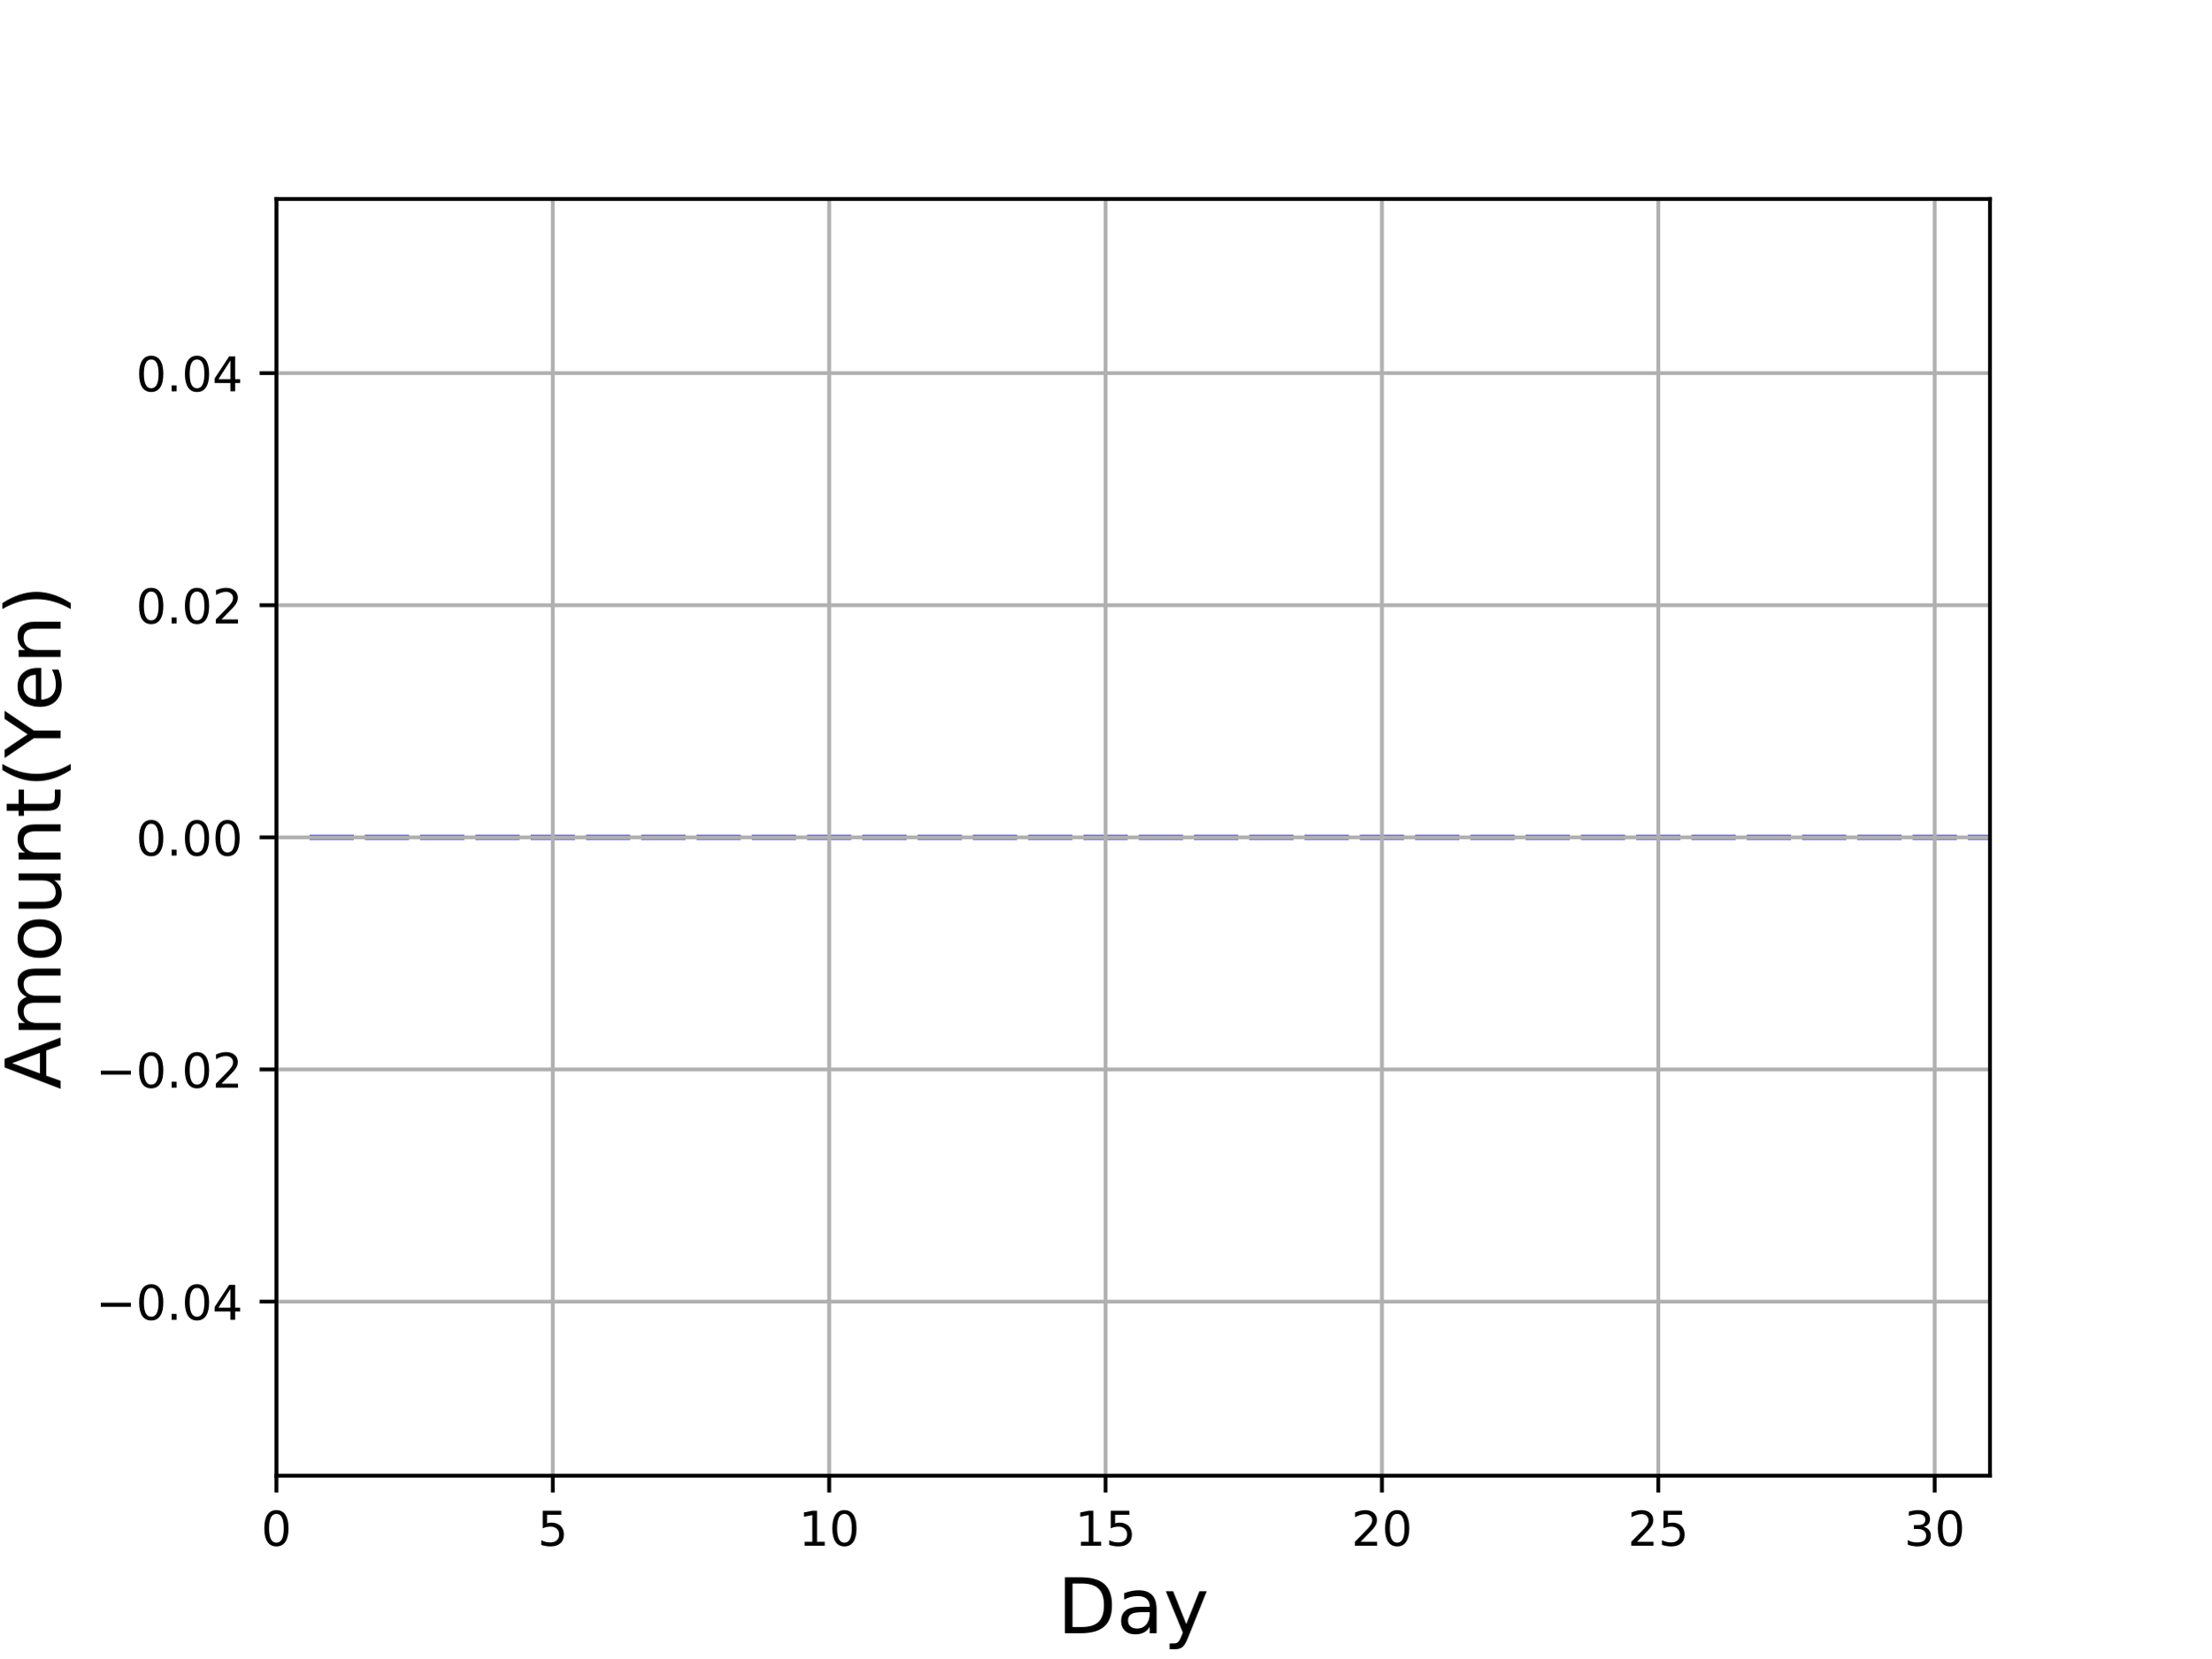
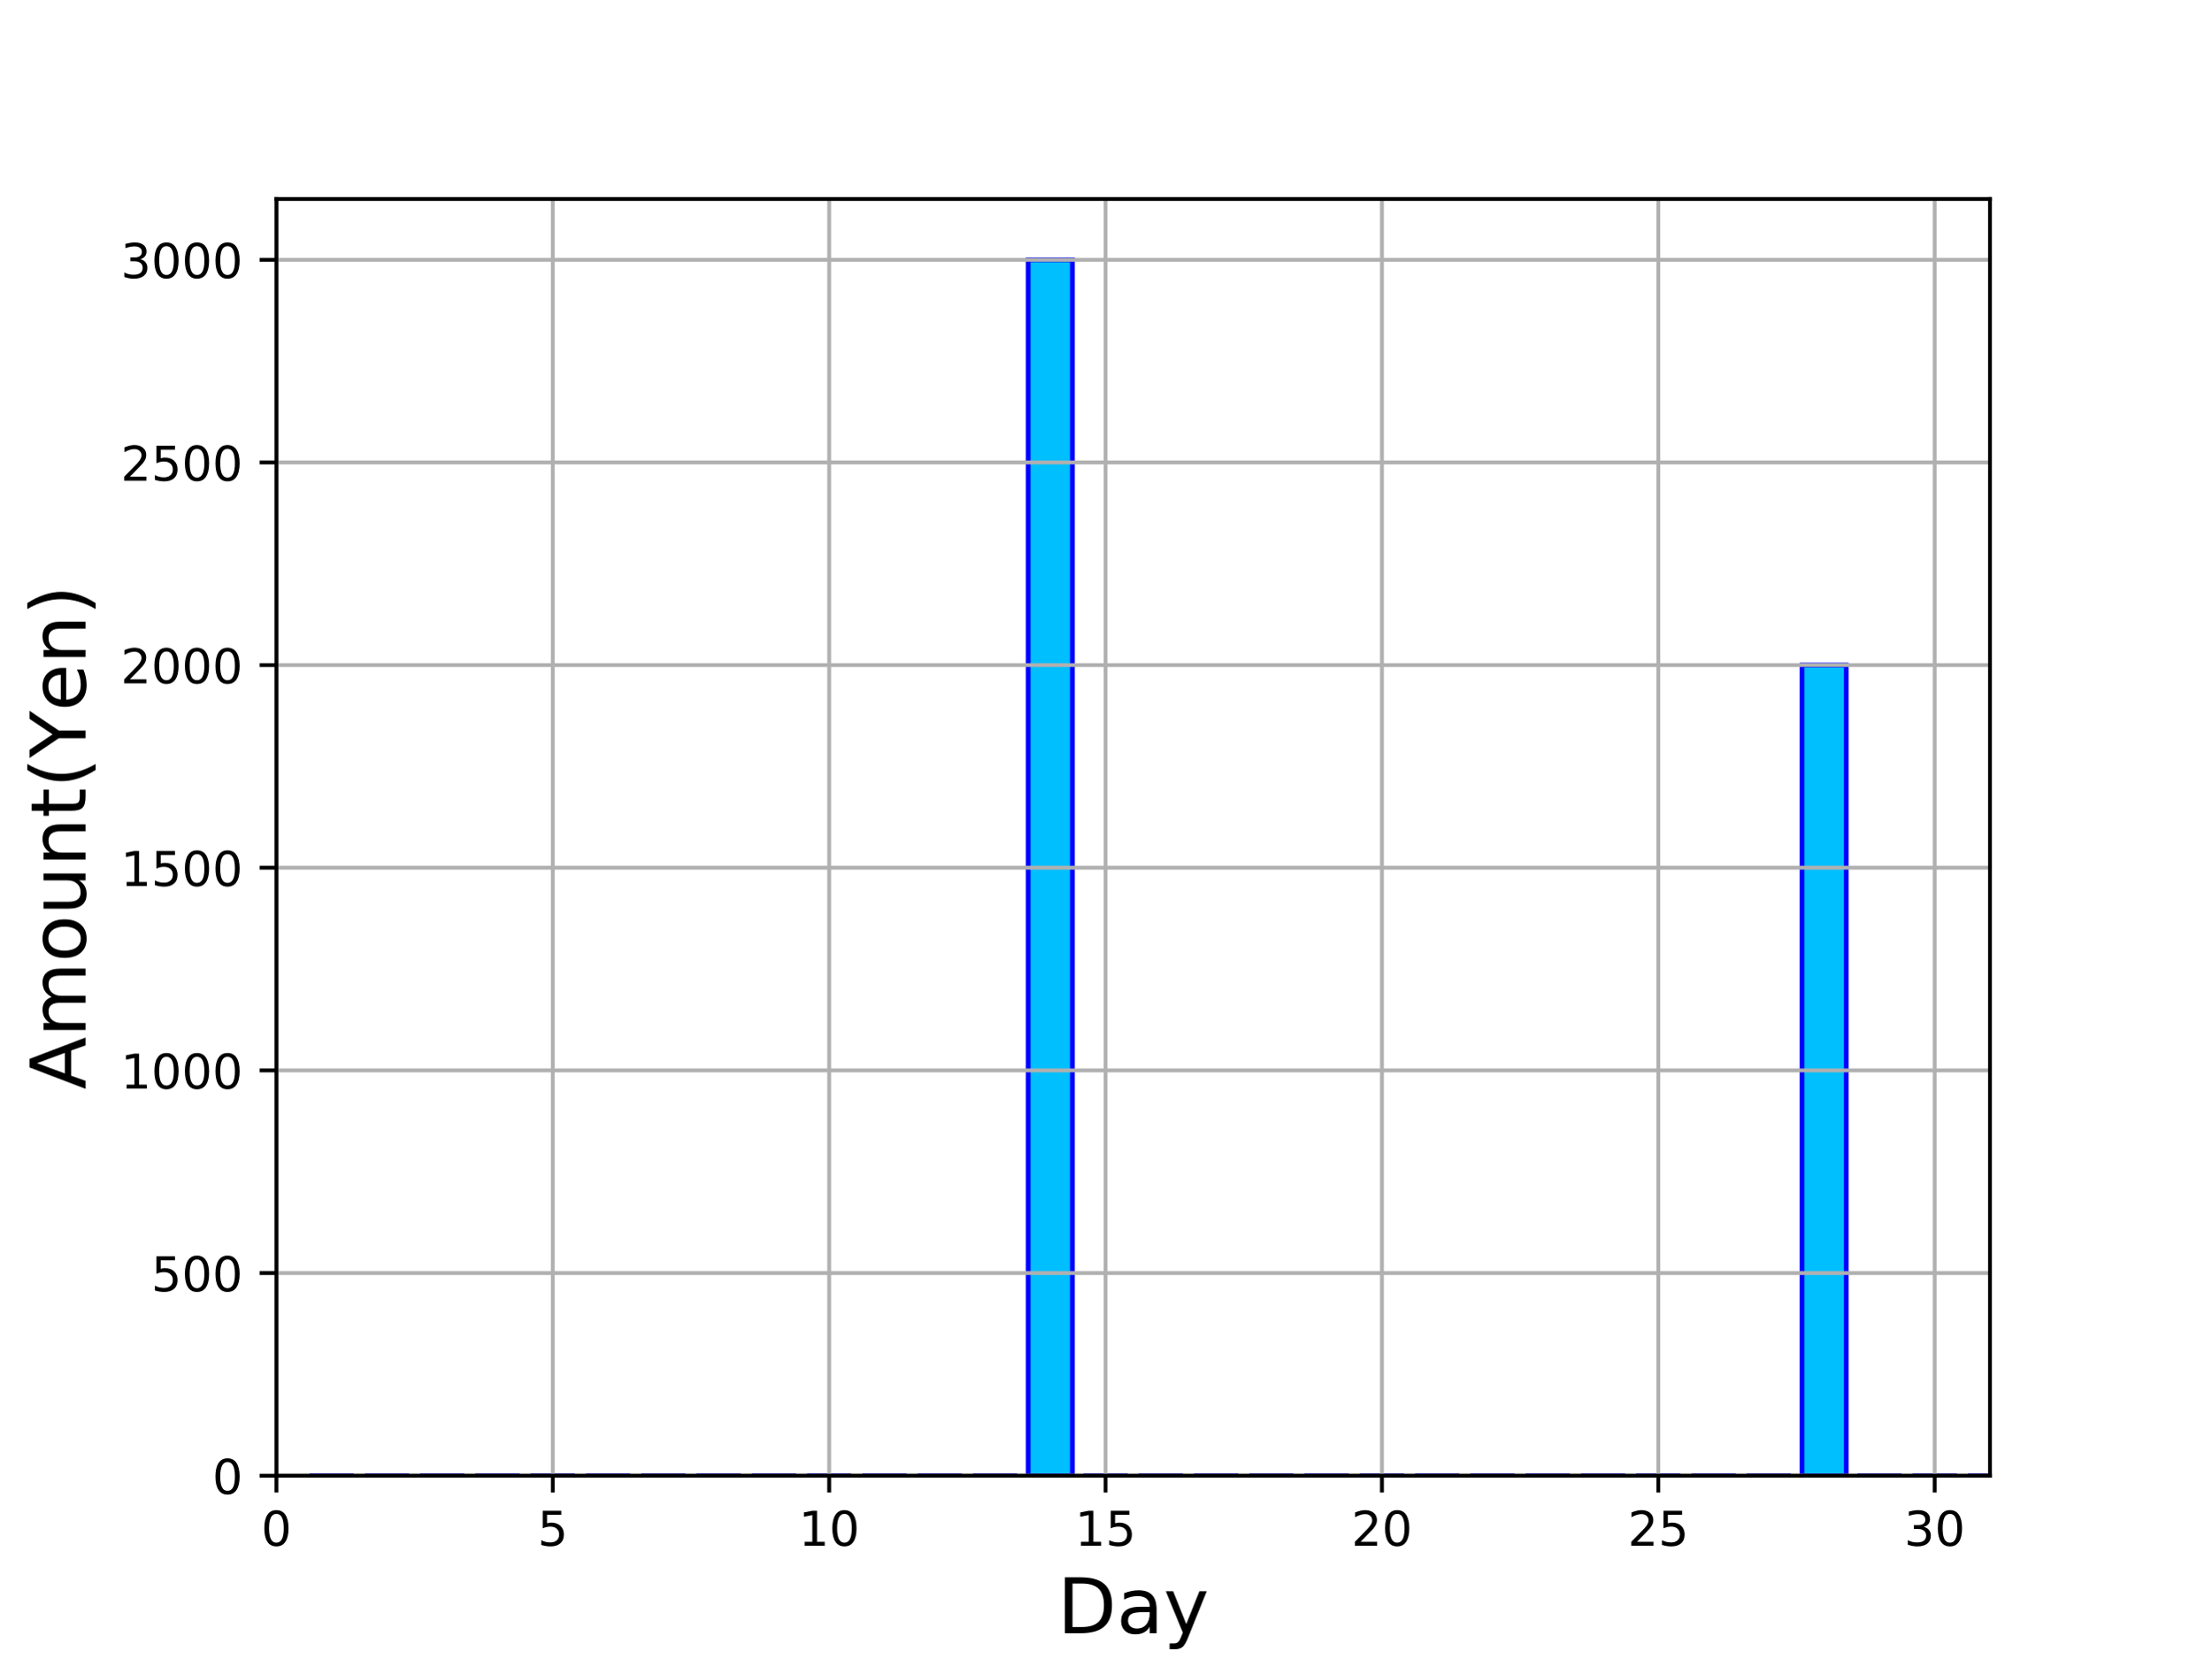
<svg xmlns="http://www.w3.org/2000/svg" xmlns:xlink="http://www.w3.org/1999/xlink" height="345.6pt" version="1.1" viewBox="0 0 460.8 345.6" width="460.8pt">
  <defs>
    <style type="text/css">
*{stroke-linecap:butt;stroke-linejoin:round;}
  </style>
  </defs>
  <g id="figure_1">
    <g id="patch_1">
      <path d="M 0 345.6  L 460.8 345.6  L 460.8 0  L 0 0  z " style="fill:none;" />
    </g>
    <g id="axes_1">
      <g id="patch_2">
        <path d="M 57.6 307.584  L 414.72 307.584  L 414.72 41.472  L 57.6 41.472  z " style="fill:none;" />
      </g>
      <g id="patch_3">
-         <path clip-path="url(#p215b794bd9)" d="M 64.512 174.528  L 73.728 174.528  L 73.728 174.528  L 64.512 174.528  z " style="fill:#00bfff;stroke:#0000ff;stroke-linejoin:miter;" />
+         <path clip-path="url(#pc4ede5e5aa)" d="M 64.512 307.584  L 73.728 307.584  L 73.728 307.584  L 64.512 307.584  z " style="fill:#00bfff;stroke:#0000ff;stroke-linejoin:miter;" />
      </g>
      <g id="patch_4">
-         <path clip-path="url(#p215b794bd9)" d="M 76.032 174.528  L 85.248 174.528  L 85.248 174.528  L 76.032 174.528  z " style="fill:#00bfff;stroke:#0000ff;stroke-linejoin:miter;" />
+         <path clip-path="url(#pc4ede5e5aa)" d="M 76.032 307.584  L 85.248 307.584  L 85.248 307.584  L 76.032 307.584  z " style="fill:#00bfff;stroke:#0000ff;stroke-linejoin:miter;" />
      </g>
      <g id="patch_5">
-         <path clip-path="url(#p215b794bd9)" d="M 87.552 174.528  L 96.768 174.528  L 96.768 174.528  L 87.552 174.528  z " style="fill:#00bfff;stroke:#0000ff;stroke-linejoin:miter;" />
+         <path clip-path="url(#pc4ede5e5aa)" d="M 87.552 307.584  L 96.768 307.584  L 96.768 307.584  L 87.552 307.584  z " style="fill:#00bfff;stroke:#0000ff;stroke-linejoin:miter;" />
      </g>
      <g id="patch_6">
-         <path clip-path="url(#p215b794bd9)" d="M 99.072 174.528  L 108.288 174.528  L 108.288 174.528  L 99.072 174.528  z " style="fill:#00bfff;stroke:#0000ff;stroke-linejoin:miter;" />
+         <path clip-path="url(#pc4ede5e5aa)" d="M 99.072 307.584  L 108.288 307.584  L 108.288 307.584  L 99.072 307.584  z " style="fill:#00bfff;stroke:#0000ff;stroke-linejoin:miter;" />
      </g>
      <g id="patch_7">
-         <path clip-path="url(#p215b794bd9)" d="M 110.592 174.528  L 119.808 174.528  L 119.808 174.528  L 110.592 174.528  z " style="fill:#00bfff;stroke:#0000ff;stroke-linejoin:miter;" />
+         <path clip-path="url(#pc4ede5e5aa)" d="M 110.592 307.584  L 119.808 307.584  L 119.808 307.584  L 110.592 307.584  z " style="fill:#00bfff;stroke:#0000ff;stroke-linejoin:miter;" />
      </g>
      <g id="patch_8">
-         <path clip-path="url(#p215b794bd9)" d="M 122.112 174.528  L 131.328 174.528  L 131.328 174.528  L 122.112 174.528  z " style="fill:#00bfff;stroke:#0000ff;stroke-linejoin:miter;" />
+         <path clip-path="url(#pc4ede5e5aa)" d="M 122.112 307.584  L 131.328 307.584  L 131.328 307.584  L 122.112 307.584  z " style="fill:#00bfff;stroke:#0000ff;stroke-linejoin:miter;" />
      </g>
      <g id="patch_9">
-         <path clip-path="url(#p215b794bd9)" d="M 133.632 174.528  L 142.848 174.528  L 142.848 174.528  L 133.632 174.528  z " style="fill:#00bfff;stroke:#0000ff;stroke-linejoin:miter;" />
+         <path clip-path="url(#pc4ede5e5aa)" d="M 133.632 307.584  L 142.848 307.584  L 142.848 307.584  L 133.632 307.584  z " style="fill:#00bfff;stroke:#0000ff;stroke-linejoin:miter;" />
      </g>
      <g id="patch_10">
-         <path clip-path="url(#p215b794bd9)" d="M 145.152 174.528  L 154.368 174.528  L 154.368 174.528  L 145.152 174.528  z " style="fill:#00bfff;stroke:#0000ff;stroke-linejoin:miter;" />
+         <path clip-path="url(#pc4ede5e5aa)" d="M 145.152 307.584  L 154.368 307.584  L 154.368 307.584  L 145.152 307.584  z " style="fill:#00bfff;stroke:#0000ff;stroke-linejoin:miter;" />
      </g>
      <g id="patch_11">
-         <path clip-path="url(#p215b794bd9)" d="M 156.672 174.528  L 165.888 174.528  L 165.888 174.528  L 156.672 174.528  z " style="fill:#00bfff;stroke:#0000ff;stroke-linejoin:miter;" />
+         <path clip-path="url(#pc4ede5e5aa)" d="M 156.672 307.584  L 165.888 307.584  L 165.888 307.584  L 156.672 307.584  z " style="fill:#00bfff;stroke:#0000ff;stroke-linejoin:miter;" />
      </g>
      <g id="patch_12">
-         <path clip-path="url(#p215b794bd9)" d="M 168.192 174.528  L 177.408 174.528  L 177.408 174.528  L 168.192 174.528  z " style="fill:#00bfff;stroke:#0000ff;stroke-linejoin:miter;" />
+         <path clip-path="url(#pc4ede5e5aa)" d="M 168.192 307.584  L 177.408 307.584  L 177.408 307.584  L 168.192 307.584  z " style="fill:#00bfff;stroke:#0000ff;stroke-linejoin:miter;" />
      </g>
      <g id="patch_13">
-         <path clip-path="url(#p215b794bd9)" d="M 179.712 174.528  L 188.928 174.528  L 188.928 174.528  L 179.712 174.528  z " style="fill:#00bfff;stroke:#0000ff;stroke-linejoin:miter;" />
+         <path clip-path="url(#pc4ede5e5aa)" d="M 179.712 307.584  L 188.928 307.584  L 188.928 307.584  L 179.712 307.584  z " style="fill:#00bfff;stroke:#0000ff;stroke-linejoin:miter;" />
      </g>
      <g id="patch_14">
-         <path clip-path="url(#p215b794bd9)" d="M 191.232 174.528  L 200.448 174.528  L 200.448 174.528  L 191.232 174.528  z " style="fill:#00bfff;stroke:#0000ff;stroke-linejoin:miter;" />
+         <path clip-path="url(#pc4ede5e5aa)" d="M 191.232 307.584  L 200.448 307.584  L 200.448 307.584  L 191.232 307.584  z " style="fill:#00bfff;stroke:#0000ff;stroke-linejoin:miter;" />
      </g>
      <g id="patch_15">
-         <path clip-path="url(#p215b794bd9)" d="M 202.752 174.528  L 211.968 174.528  L 211.968 174.528  L 202.752 174.528  z " style="fill:#00bfff;stroke:#0000ff;stroke-linejoin:miter;" />
+         <path clip-path="url(#pc4ede5e5aa)" d="M 202.752 307.584  L 211.968 307.584  L 211.968 307.584  L 202.752 307.584  z " style="fill:#00bfff;stroke:#0000ff;stroke-linejoin:miter;" />
      </g>
      <g id="patch_16">
-         <path clip-path="url(#p215b794bd9)" d="M 214.272 174.528  L 223.488 174.528  L 223.488 174.528  L 214.272 174.528  z " style="fill:#00bfff;stroke:#0000ff;stroke-linejoin:miter;" />
+         <path clip-path="url(#pc4ede5e5aa)" d="M 214.272 307.584  L 223.488 307.584  L 223.488 54.144  L 214.272 54.144  z " style="fill:#00bfff;stroke:#0000ff;stroke-linejoin:miter;" />
      </g>
      <g id="patch_17">
-         <path clip-path="url(#p215b794bd9)" d="M 225.792 174.528  L 235.008 174.528  L 235.008 174.528  L 225.792 174.528  z " style="fill:#00bfff;stroke:#0000ff;stroke-linejoin:miter;" />
+         <path clip-path="url(#pc4ede5e5aa)" d="M 225.792 307.584  L 235.008 307.584  L 235.008 307.584  L 225.792 307.584  z " style="fill:#00bfff;stroke:#0000ff;stroke-linejoin:miter;" />
      </g>
      <g id="patch_18">
-         <path clip-path="url(#p215b794bd9)" d="M 237.312 174.528  L 246.528 174.528  L 246.528 174.528  L 237.312 174.528  z " style="fill:#00bfff;stroke:#0000ff;stroke-linejoin:miter;" />
+         <path clip-path="url(#pc4ede5e5aa)" d="M 237.312 307.584  L 246.528 307.584  L 246.528 307.584  L 237.312 307.584  z " style="fill:#00bfff;stroke:#0000ff;stroke-linejoin:miter;" />
      </g>
      <g id="patch_19">
-         <path clip-path="url(#p215b794bd9)" d="M 248.832 174.528  L 258.048 174.528  L 258.048 174.528  L 248.832 174.528  z " style="fill:#00bfff;stroke:#0000ff;stroke-linejoin:miter;" />
+         <path clip-path="url(#pc4ede5e5aa)" d="M 248.832 307.584  L 258.048 307.584  L 258.048 307.584  L 248.832 307.584  z " style="fill:#00bfff;stroke:#0000ff;stroke-linejoin:miter;" />
      </g>
      <g id="patch_20">
-         <path clip-path="url(#p215b794bd9)" d="M 260.352 174.528  L 269.568 174.528  L 269.568 174.528  L 260.352 174.528  z " style="fill:#00bfff;stroke:#0000ff;stroke-linejoin:miter;" />
+         <path clip-path="url(#pc4ede5e5aa)" d="M 260.352 307.584  L 269.568 307.584  L 269.568 307.584  L 260.352 307.584  z " style="fill:#00bfff;stroke:#0000ff;stroke-linejoin:miter;" />
      </g>
      <g id="patch_21">
-         <path clip-path="url(#p215b794bd9)" d="M 271.872 174.528  L 281.088 174.528  L 281.088 174.528  L 271.872 174.528  z " style="fill:#00bfff;stroke:#0000ff;stroke-linejoin:miter;" />
+         <path clip-path="url(#pc4ede5e5aa)" d="M 271.872 307.584  L 281.088 307.584  L 281.088 307.584  L 271.872 307.584  z " style="fill:#00bfff;stroke:#0000ff;stroke-linejoin:miter;" />
      </g>
      <g id="patch_22">
-         <path clip-path="url(#p215b794bd9)" d="M 283.392 174.528  L 292.608 174.528  L 292.608 174.528  L 283.392 174.528  z " style="fill:#00bfff;stroke:#0000ff;stroke-linejoin:miter;" />
+         <path clip-path="url(#pc4ede5e5aa)" d="M 283.392 307.584  L 292.608 307.584  L 292.608 307.584  L 283.392 307.584  z " style="fill:#00bfff;stroke:#0000ff;stroke-linejoin:miter;" />
      </g>
      <g id="patch_23">
-         <path clip-path="url(#p215b794bd9)" d="M 294.912 174.528  L 304.128 174.528  L 304.128 174.528  L 294.912 174.528  z " style="fill:#00bfff;stroke:#0000ff;stroke-linejoin:miter;" />
+         <path clip-path="url(#pc4ede5e5aa)" d="M 294.912 307.584  L 304.128 307.584  L 304.128 307.584  L 294.912 307.584  z " style="fill:#00bfff;stroke:#0000ff;stroke-linejoin:miter;" />
      </g>
      <g id="patch_24">
-         <path clip-path="url(#p215b794bd9)" d="M 306.432 174.528  L 315.648 174.528  L 315.648 174.528  L 306.432 174.528  z " style="fill:#00bfff;stroke:#0000ff;stroke-linejoin:miter;" />
+         <path clip-path="url(#pc4ede5e5aa)" d="M 306.432 307.584  L 315.648 307.584  L 315.648 307.584  L 306.432 307.584  z " style="fill:#00bfff;stroke:#0000ff;stroke-linejoin:miter;" />
      </g>
      <g id="patch_25">
-         <path clip-path="url(#p215b794bd9)" d="M 317.952 174.528  L 327.168 174.528  L 327.168 174.528  L 317.952 174.528  z " style="fill:#00bfff;stroke:#0000ff;stroke-linejoin:miter;" />
+         <path clip-path="url(#pc4ede5e5aa)" d="M 317.952 307.584  L 327.168 307.584  L 327.168 307.584  L 317.952 307.584  z " style="fill:#00bfff;stroke:#0000ff;stroke-linejoin:miter;" />
      </g>
      <g id="patch_26">
-         <path clip-path="url(#p215b794bd9)" d="M 329.472 174.528  L 338.688 174.528  L 338.688 174.528  L 329.472 174.528  z " style="fill:#00bfff;stroke:#0000ff;stroke-linejoin:miter;" />
+         <path clip-path="url(#pc4ede5e5aa)" d="M 329.472 307.584  L 338.688 307.584  L 338.688 307.584  L 329.472 307.584  z " style="fill:#00bfff;stroke:#0000ff;stroke-linejoin:miter;" />
      </g>
      <g id="patch_27">
-         <path clip-path="url(#p215b794bd9)" d="M 340.992 174.528  L 350.208 174.528  L 350.208 174.528  L 340.992 174.528  z " style="fill:#00bfff;stroke:#0000ff;stroke-linejoin:miter;" />
+         <path clip-path="url(#pc4ede5e5aa)" d="M 340.992 307.584  L 350.208 307.584  L 350.208 307.584  L 340.992 307.584  z " style="fill:#00bfff;stroke:#0000ff;stroke-linejoin:miter;" />
      </g>
      <g id="patch_28">
-         <path clip-path="url(#p215b794bd9)" d="M 352.512 174.528  L 361.728 174.528  L 361.728 174.528  L 352.512 174.528  z " style="fill:#00bfff;stroke:#0000ff;stroke-linejoin:miter;" />
+         <path clip-path="url(#pc4ede5e5aa)" d="M 352.512 307.584  L 361.728 307.584  L 361.728 307.584  L 352.512 307.584  z " style="fill:#00bfff;stroke:#0000ff;stroke-linejoin:miter;" />
      </g>
      <g id="patch_29">
-         <path clip-path="url(#p215b794bd9)" d="M 364.032 174.528  L 373.248 174.528  L 373.248 174.528  L 364.032 174.528  z " style="fill:#00bfff;stroke:#0000ff;stroke-linejoin:miter;" />
+         <path clip-path="url(#pc4ede5e5aa)" d="M 364.032 307.584  L 373.248 307.584  L 373.248 307.584  L 364.032 307.584  z " style="fill:#00bfff;stroke:#0000ff;stroke-linejoin:miter;" />
      </g>
      <g id="patch_30">
-         <path clip-path="url(#p215b794bd9)" d="M 375.552 174.528  L 384.768 174.528  L 384.768 174.528  L 375.552 174.528  z " style="fill:#00bfff;stroke:#0000ff;stroke-linejoin:miter;" />
+         <path clip-path="url(#pc4ede5e5aa)" d="M 375.552 307.584  L 384.768 307.584  L 384.768 138.624  L 375.552 138.624  z " style="fill:#00bfff;stroke:#0000ff;stroke-linejoin:miter;" />
      </g>
      <g id="patch_31">
-         <path clip-path="url(#p215b794bd9)" d="M 387.072 174.528  L 396.288 174.528  L 396.288 174.528  L 387.072 174.528  z " style="fill:#00bfff;stroke:#0000ff;stroke-linejoin:miter;" />
+         <path clip-path="url(#pc4ede5e5aa)" d="M 387.072 307.584  L 396.288 307.584  L 396.288 307.584  L 387.072 307.584  z " style="fill:#00bfff;stroke:#0000ff;stroke-linejoin:miter;" />
      </g>
      <g id="patch_32">
-         <path clip-path="url(#p215b794bd9)" d="M 398.592 174.528  L 407.808 174.528  L 407.808 174.528  L 398.592 174.528  z " style="fill:#00bfff;stroke:#0000ff;stroke-linejoin:miter;" />
+         <path clip-path="url(#pc4ede5e5aa)" d="M 398.592 307.584  L 407.808 307.584  L 407.808 307.584  L 398.592 307.584  z " style="fill:#00bfff;stroke:#0000ff;stroke-linejoin:miter;" />
      </g>
      <g id="patch_33">
-         <path clip-path="url(#p215b794bd9)" d="M 410.112 174.528  L 419.328 174.528  L 419.328 174.528  L 410.112 174.528  z " style="fill:#00bfff;stroke:#0000ff;stroke-linejoin:miter;" />
+         <path clip-path="url(#pc4ede5e5aa)" d="M 410.112 307.584  L 419.328 307.584  L 419.328 307.584  L 410.112 307.584  z " style="fill:#00bfff;stroke:#0000ff;stroke-linejoin:miter;" />
      </g>
      <g id="matplotlib.axis_1">
        <g id="xtick_1">
          <g id="line2d_1">
-             <path clip-path="url(#p215b794bd9)" d="M 57.6 307.584  L 57.6 41.472  " style="fill:none;stroke:#b0b0b0;stroke-linecap:square;stroke-width:0.8;" />
+             <path clip-path="url(#pc4ede5e5aa)" d="M 57.6 307.584  L 57.6 41.472  " style="fill:none;stroke:#b0b0b0;stroke-linecap:square;stroke-width:0.8;" />
          </g>
          <g id="line2d_2">
            <defs>
-               <path d="M 0 0  L 0 3.5  " id="m3d345d0754" style="stroke:#000000;stroke-width:0.8;" />
-             </defs>
-             <g>
-               <use style="stroke:#000000;stroke-width:0.8;" x="57.6" xlink:href="#m3d345d0754" y="307.584" />
+               <path d="M 0 0  L 0 3.5  " id="m99c28bbb90" style="stroke:#000000;stroke-width:0.8;" />
+             </defs>
+             <g>
+               <use style="stroke:#000000;stroke-width:0.8;" x="57.6" xlink:href="#m99c28bbb90" y="307.584" />
            </g>
          </g>
          <g id="text_1">
            <defs>
              <path d="M 31.781 66.406  Q 24.172 66.406 20.328 58.906  Q 16.5 51.422 16.5 36.375  Q 16.5 21.391 20.328 13.891  Q 24.172 6.391 31.781 6.391  Q 39.453 6.391 43.281 13.891  Q 47.125 21.391 47.125 36.375  Q 47.125 51.422 43.281 58.906  Q 39.453 66.406 31.781 66.406  z M 31.781 74.219  Q 44.047 74.219 50.516 64.516  Q 56.984 54.828 56.984 36.375  Q 56.984 17.969 50.516 8.266  Q 44.047 -1.422 31.781 -1.422  Q 19.531 -1.422 13.062 8.266  Q 6.594 17.969 6.594 36.375  Q 6.594 54.828 13.062 64.516  Q 19.531 74.219 31.781 74.219  z " id="DejaVuSans-48" />
            </defs>
            <g transform="translate(54.41875 322.1824)scale(0.1 -0.1)">
              <use xlink:href="#DejaVuSans-48" />
            </g>
          </g>
        </g>
        <g id="xtick_2">
          <g id="line2d_3">
-             <path clip-path="url(#p215b794bd9)" d="M 115.2 307.584  L 115.2 41.472  " style="fill:none;stroke:#b0b0b0;stroke-linecap:square;stroke-width:0.8;" />
+             <path clip-path="url(#pc4ede5e5aa)" d="M 115.2 307.584  L 115.2 41.472  " style="fill:none;stroke:#b0b0b0;stroke-linecap:square;stroke-width:0.8;" />
          </g>
          <g id="line2d_4">
            <g>
-               <use style="stroke:#000000;stroke-width:0.8;" x="115.2" xlink:href="#m3d345d0754" y="307.584" />
+               <use style="stroke:#000000;stroke-width:0.8;" x="115.2" xlink:href="#m99c28bbb90" y="307.584" />
            </g>
          </g>
          <g id="text_2">
            <defs>
              <path d="M 10.797 72.906  L 49.516 72.906  L 49.516 64.594  L 19.828 64.594  L 19.828 46.734  Q 21.969 47.469 24.109 47.828  Q 26.266 48.188 28.422 48.188  Q 40.625 48.188 47.75 41.5  Q 54.891 34.812 54.891 23.391  Q 54.891 11.625 47.562 5.094  Q 40.234 -1.422 26.906 -1.422  Q 22.312 -1.422 17.547 -0.641  Q 12.797 0.141 7.719 1.703  L 7.719 11.625  Q 12.109 9.234 16.797 8.062  Q 21.484 6.891 26.703 6.891  Q 35.156 6.891 40.078 11.328  Q 45.016 15.766 45.016 23.391  Q 45.016 31 40.078 35.438  Q 35.156 39.891 26.703 39.891  Q 22.75 39.891 18.812 39.016  Q 14.891 38.141 10.797 36.281  z " id="DejaVuSans-53" />
            </defs>
            <g transform="translate(112.0187 322.1824)scale(0.1 -0.1)">
              <use xlink:href="#DejaVuSans-53" />
            </g>
          </g>
        </g>
        <g id="xtick_3">
          <g id="line2d_5">
-             <path clip-path="url(#p215b794bd9)" d="M 172.8 307.584  L 172.8 41.472  " style="fill:none;stroke:#b0b0b0;stroke-linecap:square;stroke-width:0.8;" />
+             <path clip-path="url(#pc4ede5e5aa)" d="M 172.8 307.584  L 172.8 41.472  " style="fill:none;stroke:#b0b0b0;stroke-linecap:square;stroke-width:0.8;" />
          </g>
          <g id="line2d_6">
            <g>
-               <use style="stroke:#000000;stroke-width:0.8;" x="172.8" xlink:href="#m3d345d0754" y="307.584" />
+               <use style="stroke:#000000;stroke-width:0.8;" x="172.8" xlink:href="#m99c28bbb90" y="307.584" />
            </g>
          </g>
          <g id="text_3">
            <defs>
              <path d="M 12.406 8.297  L 28.516 8.297  L 28.516 63.922  L 10.984 60.406  L 10.984 69.391  L 28.422 72.906  L 38.281 72.906  L 38.281 8.297  L 54.391 8.297  L 54.391 0  L 12.406 0  z " id="DejaVuSans-49" />
            </defs>
            <g transform="translate(166.4375 322.1824)scale(0.1 -0.1)">
              <use xlink:href="#DejaVuSans-49" />
              <use x="63.623" xlink:href="#DejaVuSans-48" />
            </g>
          </g>
        </g>
        <g id="xtick_4">
          <g id="line2d_7">
-             <path clip-path="url(#p215b794bd9)" d="M 230.4 307.584  L 230.4 41.472  " style="fill:none;stroke:#b0b0b0;stroke-linecap:square;stroke-width:0.8;" />
+             <path clip-path="url(#pc4ede5e5aa)" d="M 230.4 307.584  L 230.4 41.472  " style="fill:none;stroke:#b0b0b0;stroke-linecap:square;stroke-width:0.8;" />
          </g>
          <g id="line2d_8">
            <g>
-               <use style="stroke:#000000;stroke-width:0.8;" x="230.4" xlink:href="#m3d345d0754" y="307.584" />
+               <use style="stroke:#000000;stroke-width:0.8;" x="230.4" xlink:href="#m99c28bbb90" y="307.584" />
            </g>
          </g>
          <g id="text_4">
            <g transform="translate(224.0375 322.1824)scale(0.1 -0.1)">
              <use xlink:href="#DejaVuSans-49" />
              <use x="63.623" xlink:href="#DejaVuSans-53" />
            </g>
          </g>
        </g>
        <g id="xtick_5">
          <g id="line2d_9">
-             <path clip-path="url(#p215b794bd9)" d="M 288 307.584  L 288 41.472  " style="fill:none;stroke:#b0b0b0;stroke-linecap:square;stroke-width:0.8;" />
+             <path clip-path="url(#pc4ede5e5aa)" d="M 288 307.584  L 288 41.472  " style="fill:none;stroke:#b0b0b0;stroke-linecap:square;stroke-width:0.8;" />
          </g>
          <g id="line2d_10">
            <g>
-               <use style="stroke:#000000;stroke-width:0.8;" x="288" xlink:href="#m3d345d0754" y="307.584" />
+               <use style="stroke:#000000;stroke-width:0.8;" x="288" xlink:href="#m99c28bbb90" y="307.584" />
            </g>
          </g>
          <g id="text_5">
            <defs>
              <path d="M 19.188 8.297  L 53.609 8.297  L 53.609 0  L 7.328 0  L 7.328 8.297  Q 12.938 14.109 22.625 23.891  Q 32.328 33.688 34.812 36.531  Q 39.547 41.844 41.422 45.531  Q 43.312 49.219 43.312 52.781  Q 43.312 58.594 39.234 62.25  Q 35.156 65.922 28.609 65.922  Q 23.969 65.922 18.812 64.312  Q 13.672 62.703 7.812 59.422  L 7.812 69.391  Q 13.766 71.781 18.938 73  Q 24.125 74.219 28.422 74.219  Q 39.75 74.219 46.484 68.547  Q 53.219 62.891 53.219 53.422  Q 53.219 48.922 51.531 44.891  Q 49.859 40.875 45.406 35.406  Q 44.188 33.984 37.641 27.219  Q 31.109 20.453 19.188 8.297  z " id="DejaVuSans-50" />
            </defs>
            <g transform="translate(281.6375 322.1824)scale(0.1 -0.1)">
              <use xlink:href="#DejaVuSans-50" />
              <use x="63.623" xlink:href="#DejaVuSans-48" />
            </g>
          </g>
        </g>
        <g id="xtick_6">
          <g id="line2d_11">
-             <path clip-path="url(#p215b794bd9)" d="M 345.6 307.584  L 345.6 41.472  " style="fill:none;stroke:#b0b0b0;stroke-linecap:square;stroke-width:0.8;" />
+             <path clip-path="url(#pc4ede5e5aa)" d="M 345.6 307.584  L 345.6 41.472  " style="fill:none;stroke:#b0b0b0;stroke-linecap:square;stroke-width:0.8;" />
          </g>
          <g id="line2d_12">
            <g>
-               <use style="stroke:#000000;stroke-width:0.8;" x="345.6" xlink:href="#m3d345d0754" y="307.584" />
+               <use style="stroke:#000000;stroke-width:0.8;" x="345.6" xlink:href="#m99c28bbb90" y="307.584" />
            </g>
          </g>
          <g id="text_6">
            <g transform="translate(339.2375 322.1824)scale(0.1 -0.1)">
              <use xlink:href="#DejaVuSans-50" />
              <use x="63.623" xlink:href="#DejaVuSans-53" />
            </g>
          </g>
        </g>
        <g id="xtick_7">
          <g id="line2d_13">
-             <path clip-path="url(#p215b794bd9)" d="M 403.2 307.584  L 403.2 41.472  " style="fill:none;stroke:#b0b0b0;stroke-linecap:square;stroke-width:0.8;" />
+             <path clip-path="url(#pc4ede5e5aa)" d="M 403.2 307.584  L 403.2 41.472  " style="fill:none;stroke:#b0b0b0;stroke-linecap:square;stroke-width:0.8;" />
          </g>
          <g id="line2d_14">
            <g>
-               <use style="stroke:#000000;stroke-width:0.8;" x="403.2" xlink:href="#m3d345d0754" y="307.584" />
+               <use style="stroke:#000000;stroke-width:0.8;" x="403.2" xlink:href="#m99c28bbb90" y="307.584" />
            </g>
          </g>
          <g id="text_7">
            <defs>
              <path d="M 40.578 39.312  Q 47.656 37.797 51.625 33  Q 55.609 28.219 55.609 21.188  Q 55.609 10.406 48.188 4.484  Q 40.766 -1.422 27.094 -1.422  Q 22.516 -1.422 17.656 -0.516  Q 12.797 0.391 7.625 2.203  L 7.625 11.719  Q 11.719 9.328 16.594 8.109  Q 21.484 6.891 26.812 6.891  Q 36.078 6.891 40.938 10.547  Q 45.797 14.203 45.797 21.188  Q 45.797 27.641 41.281 31.266  Q 36.766 34.906 28.719 34.906  L 20.219 34.906  L 20.219 43.016  L 29.109 43.016  Q 36.375 43.016 40.234 45.922  Q 44.094 48.828 44.094 54.297  Q 44.094 59.906 40.109 62.906  Q 36.141 65.922 28.719 65.922  Q 24.656 65.922 20.016 65.031  Q 15.375 64.156 9.812 62.312  L 9.812 71.094  Q 15.438 72.656 20.344 73.438  Q 25.25 74.219 29.594 74.219  Q 40.828 74.219 47.359 69.109  Q 53.906 64.016 53.906 55.328  Q 53.906 49.266 50.438 45.094  Q 46.969 40.922 40.578 39.312  z " id="DejaVuSans-51" />
            </defs>
            <g transform="translate(396.8375 322.1824)scale(0.1 -0.1)">
              <use xlink:href="#DejaVuSans-51" />
              <use x="63.623" xlink:href="#DejaVuSans-48" />
            </g>
          </g>
        </g>
        <g id="text_8">
          <defs>
            <path d="M 19.672 64.797  L 19.672 8.109  L 31.594 8.109  Q 46.688 8.109 53.688 14.938  Q 60.688 21.781 60.688 36.531  Q 60.688 51.172 53.688 57.984  Q 46.688 64.797 31.594 64.797  z M 9.812 72.906  L 30.078 72.906  Q 51.266 72.906 61.172 64.094  Q 71.094 55.281 71.094 36.531  Q 71.094 17.672 61.125 8.828  Q 51.172 0 30.078 0  L 9.812 0  z " id="DejaVuSans-68" />
            <path d="M 34.281 27.484  Q 23.391 27.484 19.188 25  Q 14.984 22.516 14.984 16.5  Q 14.984 11.719 18.141 8.906  Q 21.297 6.109 26.703 6.109  Q 34.188 6.109 38.703 11.406  Q 43.219 16.703 43.219 25.484  L 43.219 27.484  z M 52.203 31.203  L 52.203 0  L 43.219 0  L 43.219 8.297  Q 40.141 3.328 35.547 0.953  Q 30.953 -1.422 24.312 -1.422  Q 15.922 -1.422 10.953 3.297  Q 6 8.016 6 15.922  Q 6 25.141 12.172 29.828  Q 18.359 34.516 30.609 34.516  L 43.219 34.516  L 43.219 35.406  Q 43.219 41.609 39.141 45  Q 35.062 48.391 27.688 48.391  Q 23 48.391 18.547 47.266  Q 14.109 46.141 10.016 43.891  L 10.016 52.203  Q 14.938 54.109 19.578 55.047  Q 24.219 56 28.609 56  Q 40.484 56 46.344 49.844  Q 52.203 43.703 52.203 31.203  z " id="DejaVuSans-97" />
            <path d="M 32.172 -5.078  Q 28.375 -14.844 24.75 -17.812  Q 21.141 -20.797 15.094 -20.797  L 7.906 -20.797  L 7.906 -13.281  L 13.188 -13.281  Q 16.891 -13.281 18.938 -11.516  Q 21 -9.766 23.484 -3.219  L 25.094 0.875  L 2.984 54.688  L 12.5 54.688  L 29.594 11.922  L 46.688 54.688  L 56.203 54.688  z " id="DejaVuSans-121" />
          </defs>
          <g transform="translate(220.3625 340.4196)scale(0.16 -0.16)">
            <use xlink:href="#DejaVuSans-68" />
            <use x="77.002" xlink:href="#DejaVuSans-97" />
            <use x="138.281" xlink:href="#DejaVuSans-121" />
          </g>
        </g>
      </g>
      <g id="matplotlib.axis_2">
        <g id="ytick_1">
          <g id="line2d_15">
-             <path clip-path="url(#p215b794bd9)" d="M 57.6 271.296  L 414.72 271.296  " style="fill:none;stroke:#b0b0b0;stroke-linecap:square;stroke-width:0.8;" />
+             <path clip-path="url(#pc4ede5e5aa)" d="M 57.6 307.584  L 414.72 307.584  " style="fill:none;stroke:#b0b0b0;stroke-linecap:square;stroke-width:0.8;" />
          </g>
          <g id="line2d_16">
            <defs>
-               <path d="M 0 0  L -3.5 0  " id="mcb355ff0ff" style="stroke:#000000;stroke-width:0.8;" />
-             </defs>
-             <g>
-               <use style="stroke:#000000;stroke-width:0.8;" x="57.6" xlink:href="#mcb355ff0ff" y="271.296" />
+               <path d="M 0 0  L -3.5 0  " id="mda60dfed28" style="stroke:#000000;stroke-width:0.8;" />
+             </defs>
+             <g>
+               <use style="stroke:#000000;stroke-width:0.8;" x="57.6" xlink:href="#mda60dfed28" y="307.584" />
            </g>
          </g>
          <g id="text_9">
-             <defs>
-               <path d="M 10.594 35.5  L 73.188 35.5  L 73.188 27.203  L 10.594 27.203  z " id="DejaVuSans-8722" />
-               <path d="M 10.688 12.406  L 21 12.406  L 21 0  L 10.688 0  z " id="DejaVuSans-46" />
-               <path d="M 37.797 64.312  L 12.891 25.391  L 37.797 25.391  z M 35.203 72.906  L 47.609 72.906  L 47.609 25.391  L 58.016 25.391  L 58.016 17.188  L 47.609 17.188  L 47.609 0  L 37.797 0  L 37.797 17.188  L 4.891 17.188  L 4.891 26.703  z " id="DejaVuSans-52" />
-             </defs>
-             <g transform="translate(19.95469 275.0952)scale(0.1 -0.1)">
-               <use xlink:href="#DejaVuSans-8722" />
-               <use x="83.789" xlink:href="#DejaVuSans-48" />
-               <use x="147.412" xlink:href="#DejaVuSans-46" />
-               <use x="179.199" xlink:href="#DejaVuSans-48" />
-               <use x="242.822" xlink:href="#DejaVuSans-52" />
+             <g transform="translate(44.2375 311.3832)scale(0.1 -0.1)">
+               <use xlink:href="#DejaVuSans-48" />
            </g>
          </g>
        </g>
        <g id="ytick_2">
          <g id="line2d_17">
-             <path clip-path="url(#p215b794bd9)" d="M 57.6 222.912  L 414.72 222.912  " style="fill:none;stroke:#b0b0b0;stroke-linecap:square;stroke-width:0.8;" />
+             <path clip-path="url(#pc4ede5e5aa)" d="M 57.6 265.344  L 414.72 265.344  " style="fill:none;stroke:#b0b0b0;stroke-linecap:square;stroke-width:0.8;" />
          </g>
          <g id="line2d_18">
            <g>
-               <use style="stroke:#000000;stroke-width:0.8;" x="57.6" xlink:href="#mcb355ff0ff" y="222.912" />
+               <use style="stroke:#000000;stroke-width:0.8;" x="57.6" xlink:href="#mda60dfed28" y="265.344" />
            </g>
          </g>
          <g id="text_10">
-             <g transform="translate(19.95469 226.7112)scale(0.1 -0.1)">
-               <use xlink:href="#DejaVuSans-8722" />
-               <use x="83.789" xlink:href="#DejaVuSans-48" />
-               <use x="147.412" xlink:href="#DejaVuSans-46" />
-               <use x="179.199" xlink:href="#DejaVuSans-48" />
-               <use x="242.822" xlink:href="#DejaVuSans-50" />
+             <g transform="translate(31.5125 269.1432)scale(0.1 -0.1)">
+               <use xlink:href="#DejaVuSans-53" />
+               <use x="63.623" xlink:href="#DejaVuSans-48" />
+               <use x="127.246" xlink:href="#DejaVuSans-48" />
            </g>
          </g>
        </g>
        <g id="ytick_3">
          <g id="line2d_19">
-             <path clip-path="url(#p215b794bd9)" d="M 57.6 174.528  L 414.72 174.528  " style="fill:none;stroke:#b0b0b0;stroke-linecap:square;stroke-width:0.8;" />
+             <path clip-path="url(#pc4ede5e5aa)" d="M 57.6 223.104  L 414.72 223.104  " style="fill:none;stroke:#b0b0b0;stroke-linecap:square;stroke-width:0.8;" />
          </g>
          <g id="line2d_20">
            <g>
-               <use style="stroke:#000000;stroke-width:0.8;" x="57.6" xlink:href="#mcb355ff0ff" y="174.528" />
+               <use style="stroke:#000000;stroke-width:0.8;" x="57.6" xlink:href="#mda60dfed28" y="223.104" />
            </g>
          </g>
          <g id="text_11">
-             <g transform="translate(28.33438 178.3272)scale(0.1 -0.1)">
-               <use xlink:href="#DejaVuSans-48" />
-               <use x="63.623" xlink:href="#DejaVuSans-46" />
-               <use x="95.41" xlink:href="#DejaVuSans-48" />
-               <use x="159.033" xlink:href="#DejaVuSans-48" />
+             <g transform="translate(25.15 226.9032)scale(0.1 -0.1)">
+               <use xlink:href="#DejaVuSans-49" />
+               <use x="63.623" xlink:href="#DejaVuSans-48" />
+               <use x="127.246" xlink:href="#DejaVuSans-48" />
+               <use x="190.869" xlink:href="#DejaVuSans-48" />
            </g>
          </g>
        </g>
        <g id="ytick_4">
          <g id="line2d_21">
-             <path clip-path="url(#p215b794bd9)" d="M 57.6 126.144  L 414.72 126.144  " style="fill:none;stroke:#b0b0b0;stroke-linecap:square;stroke-width:0.8;" />
+             <path clip-path="url(#pc4ede5e5aa)" d="M 57.6 180.864  L 414.72 180.864  " style="fill:none;stroke:#b0b0b0;stroke-linecap:square;stroke-width:0.8;" />
          </g>
          <g id="line2d_22">
            <g>
-               <use style="stroke:#000000;stroke-width:0.8;" x="57.6" xlink:href="#mcb355ff0ff" y="126.144" />
+               <use style="stroke:#000000;stroke-width:0.8;" x="57.6" xlink:href="#mda60dfed28" y="180.864" />
            </g>
          </g>
          <g id="text_12">
-             <g transform="translate(28.33438 129.9432)scale(0.1 -0.1)">
-               <use xlink:href="#DejaVuSans-48" />
-               <use x="63.623" xlink:href="#DejaVuSans-46" />
-               <use x="95.41" xlink:href="#DejaVuSans-48" />
-               <use x="159.033" xlink:href="#DejaVuSans-50" />
+             <g transform="translate(25.15 184.6632)scale(0.1 -0.1)">
+               <use xlink:href="#DejaVuSans-49" />
+               <use x="63.623" xlink:href="#DejaVuSans-53" />
+               <use x="127.246" xlink:href="#DejaVuSans-48" />
+               <use x="190.869" xlink:href="#DejaVuSans-48" />
            </g>
          </g>
        </g>
        <g id="ytick_5">
          <g id="line2d_23">
-             <path clip-path="url(#p215b794bd9)" d="M 57.6 77.76  L 414.72 77.76  " style="fill:none;stroke:#b0b0b0;stroke-linecap:square;stroke-width:0.8;" />
+             <path clip-path="url(#pc4ede5e5aa)" d="M 57.6 138.624  L 414.72 138.624  " style="fill:none;stroke:#b0b0b0;stroke-linecap:square;stroke-width:0.8;" />
          </g>
          <g id="line2d_24">
            <g>
-               <use style="stroke:#000000;stroke-width:0.8;" x="57.6" xlink:href="#mcb355ff0ff" y="77.76" />
+               <use style="stroke:#000000;stroke-width:0.8;" x="57.6" xlink:href="#mda60dfed28" y="138.624" />
            </g>
          </g>
          <g id="text_13">
-             <g transform="translate(28.33438 81.55922)scale(0.1 -0.1)">
-               <use xlink:href="#DejaVuSans-48" />
-               <use x="63.623" xlink:href="#DejaVuSans-46" />
-               <use x="95.41" xlink:href="#DejaVuSans-48" />
-               <use x="159.033" xlink:href="#DejaVuSans-52" />
-             </g>
-           </g>
-         </g>
-         <g id="text_14">
+             <g transform="translate(25.15 142.4232)scale(0.1 -0.1)">
+               <use xlink:href="#DejaVuSans-50" />
+               <use x="63.623" xlink:href="#DejaVuSans-48" />
+               <use x="127.246" xlink:href="#DejaVuSans-48" />
+               <use x="190.869" xlink:href="#DejaVuSans-48" />
+             </g>
+           </g>
+         </g>
+         <g id="ytick_6">
+           <g id="line2d_25">
+             <path clip-path="url(#pc4ede5e5aa)" d="M 57.6 96.384  L 414.72 96.384  " style="fill:none;stroke:#b0b0b0;stroke-linecap:square;stroke-width:0.8;" />
+           </g>
+           <g id="line2d_26">
+             <g>
+               <use style="stroke:#000000;stroke-width:0.8;" x="57.6" xlink:href="#mda60dfed28" y="96.384" />
+             </g>
+           </g>
+           <g id="text_14">
+             <g transform="translate(25.15 100.1832)scale(0.1 -0.1)">
+               <use xlink:href="#DejaVuSans-50" />
+               <use x="63.623" xlink:href="#DejaVuSans-53" />
+               <use x="127.246" xlink:href="#DejaVuSans-48" />
+               <use x="190.869" xlink:href="#DejaVuSans-48" />
+             </g>
+           </g>
+         </g>
+         <g id="ytick_7">
+           <g id="line2d_27">
+             <path clip-path="url(#pc4ede5e5aa)" d="M 57.6 54.144  L 414.72 54.144  " style="fill:none;stroke:#b0b0b0;stroke-linecap:square;stroke-width:0.8;" />
+           </g>
+           <g id="line2d_28">
+             <g>
+               <use style="stroke:#000000;stroke-width:0.8;" x="57.6" xlink:href="#mda60dfed28" y="54.144" />
+             </g>
+           </g>
+           <g id="text_15">
+             <g transform="translate(25.15 57.94322)scale(0.1 -0.1)">
+               <use xlink:href="#DejaVuSans-51" />
+               <use x="63.623" xlink:href="#DejaVuSans-48" />
+               <use x="127.246" xlink:href="#DejaVuSans-48" />
+               <use x="190.869" xlink:href="#DejaVuSans-48" />
+             </g>
+           </g>
+         </g>
+         <g id="text_16">
          <defs>
            <path d="M 34.188 63.188  L 20.797 26.906  L 47.609 26.906  z M 28.609 72.906  L 39.797 72.906  L 67.578 0  L 57.328 0  L 50.688 18.703  L 17.828 18.703  L 11.188 0  L 0.781 0  z " id="DejaVuSans-65" />
            <path d="M 52 44.188  Q 55.375 50.25 60.062 53.125  Q 64.75 56 71.094 56  Q 79.641 56 84.281 50.016  Q 88.922 44.047 88.922 33.016  L 88.922 0  L 79.891 0  L 79.891 32.719  Q 79.891 40.578 77.094 44.375  Q 74.312 48.188 68.609 48.188  Q 61.625 48.188 57.562 43.547  Q 53.516 38.922 53.516 30.906  L 53.516 0  L 44.484 0  L 44.484 32.719  Q 44.484 40.625 41.703 44.406  Q 38.922 48.188 33.109 48.188  Q 26.219 48.188 22.156 43.531  Q 18.109 38.875 18.109 30.906  L 18.109 0  L 9.078 0  L 9.078 54.688  L 18.109 54.688  L 18.109 46.188  Q 21.188 51.219 25.484 53.609  Q 29.781 56 35.688 56  Q 41.656 56 45.828 52.969  Q 50 49.953 52 44.188  z " id="DejaVuSans-109" />
            <path d="M 30.609 48.391  Q 23.391 48.391 19.188 42.75  Q 14.984 37.109 14.984 27.297  Q 14.984 17.484 19.156 11.844  Q 23.344 6.203 30.609 6.203  Q 37.797 6.203 41.984 11.859  Q 46.188 17.531 46.188 27.297  Q 46.188 37.016 41.984 42.703  Q 37.797 48.391 30.609 48.391  z M 30.609 56  Q 42.328 56 49.016 48.375  Q 55.719 40.766 55.719 27.297  Q 55.719 13.875 49.016 6.219  Q 42.328 -1.422 30.609 -1.422  Q 18.844 -1.422 12.172 6.219  Q 5.516 13.875 5.516 27.297  Q 5.516 40.766 12.172 48.375  Q 18.844 56 30.609 56  z " id="DejaVuSans-111" />
            <path d="M 8.5 21.578  L 8.5 54.688  L 17.484 54.688  L 17.484 21.922  Q 17.484 14.156 20.5 10.266  Q 23.531 6.391 29.594 6.391  Q 36.859 6.391 41.078 11.031  Q 45.312 15.672 45.312 23.688  L 45.312 54.688  L 54.297 54.688  L 54.297 0  L 45.312 0  L 45.312 8.406  Q 42.047 3.422 37.719 1  Q 33.406 -1.422 27.688 -1.422  Q 18.266 -1.422 13.375 4.438  Q 8.5 10.297 8.5 21.578  z M 31.109 56  z " id="DejaVuSans-117" />
            <path d="M 54.891 33.016  L 54.891 0  L 45.906 0  L 45.906 32.719  Q 45.906 40.484 42.875 44.328  Q 39.844 48.188 33.797 48.188  Q 26.516 48.188 22.312 43.547  Q 18.109 38.922 18.109 30.906  L 18.109 0  L 9.078 0  L 9.078 54.688  L 18.109 54.688  L 18.109 46.188  Q 21.344 51.125 25.703 53.562  Q 30.078 56 35.797 56  Q 45.219 56 50.047 50.172  Q 54.891 44.344 54.891 33.016  z " id="DejaVuSans-110" />
            <path d="M 18.312 70.219  L 18.312 54.688  L 36.812 54.688  L 36.812 47.703  L 18.312 47.703  L 18.312 18.016  Q 18.312 11.328 20.141 9.422  Q 21.969 7.516 27.594 7.516  L 36.812 7.516  L 36.812 0  L 27.594 0  Q 17.188 0 13.234 3.875  Q 9.281 7.766 9.281 18.016  L 9.281 47.703  L 2.688 47.703  L 2.688 54.688  L 9.281 54.688  L 9.281 70.219  z " id="DejaVuSans-116" />
            <path d="M 31 75.875  Q 24.469 64.656 21.281 53.656  Q 18.109 42.672 18.109 31.391  Q 18.109 20.125 21.312 9.062  Q 24.516 -2 31 -13.188  L 23.188 -13.188  Q 15.875 -1.703 12.234 9.375  Q 8.594 20.453 8.594 31.391  Q 8.594 42.281 12.203 53.312  Q 15.828 64.359 23.188 75.875  z " id="DejaVuSans-40" />
            <path d="M -0.203 72.906  L 10.406 72.906  L 30.609 42.922  L 50.688 72.906  L 61.281 72.906  L 35.5 34.719  L 35.5 0  L 25.594 0  L 25.594 34.719  z " id="DejaVuSans-89" />
            <path d="M 56.203 29.594  L 56.203 25.203  L 14.891 25.203  Q 15.484 15.922 20.484 11.062  Q 25.484 6.203 34.422 6.203  Q 39.594 6.203 44.453 7.469  Q 49.312 8.734 54.109 11.281  L 54.109 2.781  Q 49.266 0.734 44.188 -0.344  Q 39.109 -1.422 33.891 -1.422  Q 20.797 -1.422 13.156 6.188  Q 5.516 13.812 5.516 26.812  Q 5.516 40.234 12.766 48.109  Q 20.016 56 32.328 56  Q 43.359 56 49.781 48.891  Q 56.203 41.797 56.203 29.594  z M 47.219 32.234  Q 47.125 39.594 43.094 43.984  Q 39.062 48.391 32.422 48.391  Q 24.906 48.391 20.391 44.141  Q 15.875 39.891 15.188 32.172  z " id="DejaVuSans-101" />
            <path d="M 8.016 75.875  L 15.828 75.875  Q 23.141 64.359 26.781 53.312  Q 30.422 42.281 30.422 31.391  Q 30.422 20.453 26.781 9.375  Q 23.141 -1.703 15.828 -13.188  L 8.016 -13.188  Q 14.5 -2 17.703 9.062  Q 20.906 20.125 20.906 31.391  Q 20.906 42.672 17.703 53.656  Q 14.5 64.656 8.016 75.875  z " id="DejaVuSans-41" />
          </defs>
-           <g transform="translate(12.62719 227.0693)rotate(-90)scale(0.16 -0.16)">
+           <g transform="translate(17.8225 227.0693)rotate(-90)scale(0.16 -0.16)">
            <use xlink:href="#DejaVuSans-65" />
            <use x="68.408" xlink:href="#DejaVuSans-109" />
            <use x="165.82" xlink:href="#DejaVuSans-111" />
            <use x="227.002" xlink:href="#DejaVuSans-117" />
            <use x="290.381" xlink:href="#DejaVuSans-110" />
            <use x="353.76" xlink:href="#DejaVuSans-116" />
            <use x="392.969" xlink:href="#DejaVuSans-40" />
            <use x="431.982" xlink:href="#DejaVuSans-89" />
            <use x="492.863" xlink:href="#DejaVuSans-101" />
            <use x="554.387" xlink:href="#DejaVuSans-110" />
            <use x="617.766" xlink:href="#DejaVuSans-41" />
          </g>
        </g>
      </g>
      <g id="patch_34">
        <path d="M 57.6 307.584  L 57.6 41.472  " style="fill:none;stroke:#000000;stroke-linecap:square;stroke-linejoin:miter;stroke-width:0.8;" />
      </g>
      <g id="patch_35">
        <path d="M 414.72 307.584  L 414.72 41.472  " style="fill:none;stroke:#000000;stroke-linecap:square;stroke-linejoin:miter;stroke-width:0.8;" />
      </g>
      <g id="patch_36">
        <path d="M 57.6 307.584  L 414.72 307.584  " style="fill:none;stroke:#000000;stroke-linecap:square;stroke-linejoin:miter;stroke-width:0.8;" />
      </g>
      <g id="patch_37">
        <path d="M 57.6 41.472  L 414.72 41.472  " style="fill:none;stroke:#000000;stroke-linecap:square;stroke-linejoin:miter;stroke-width:0.8;" />
      </g>
    </g>
  </g>
  <defs>
-     <clipPath id="p215b794bd9">
+     <clipPath id="pc4ede5e5aa">
      <rect height="266.112" width="357.12" x="57.6" y="41.472" />
    </clipPath>
  </defs>
</svg>
